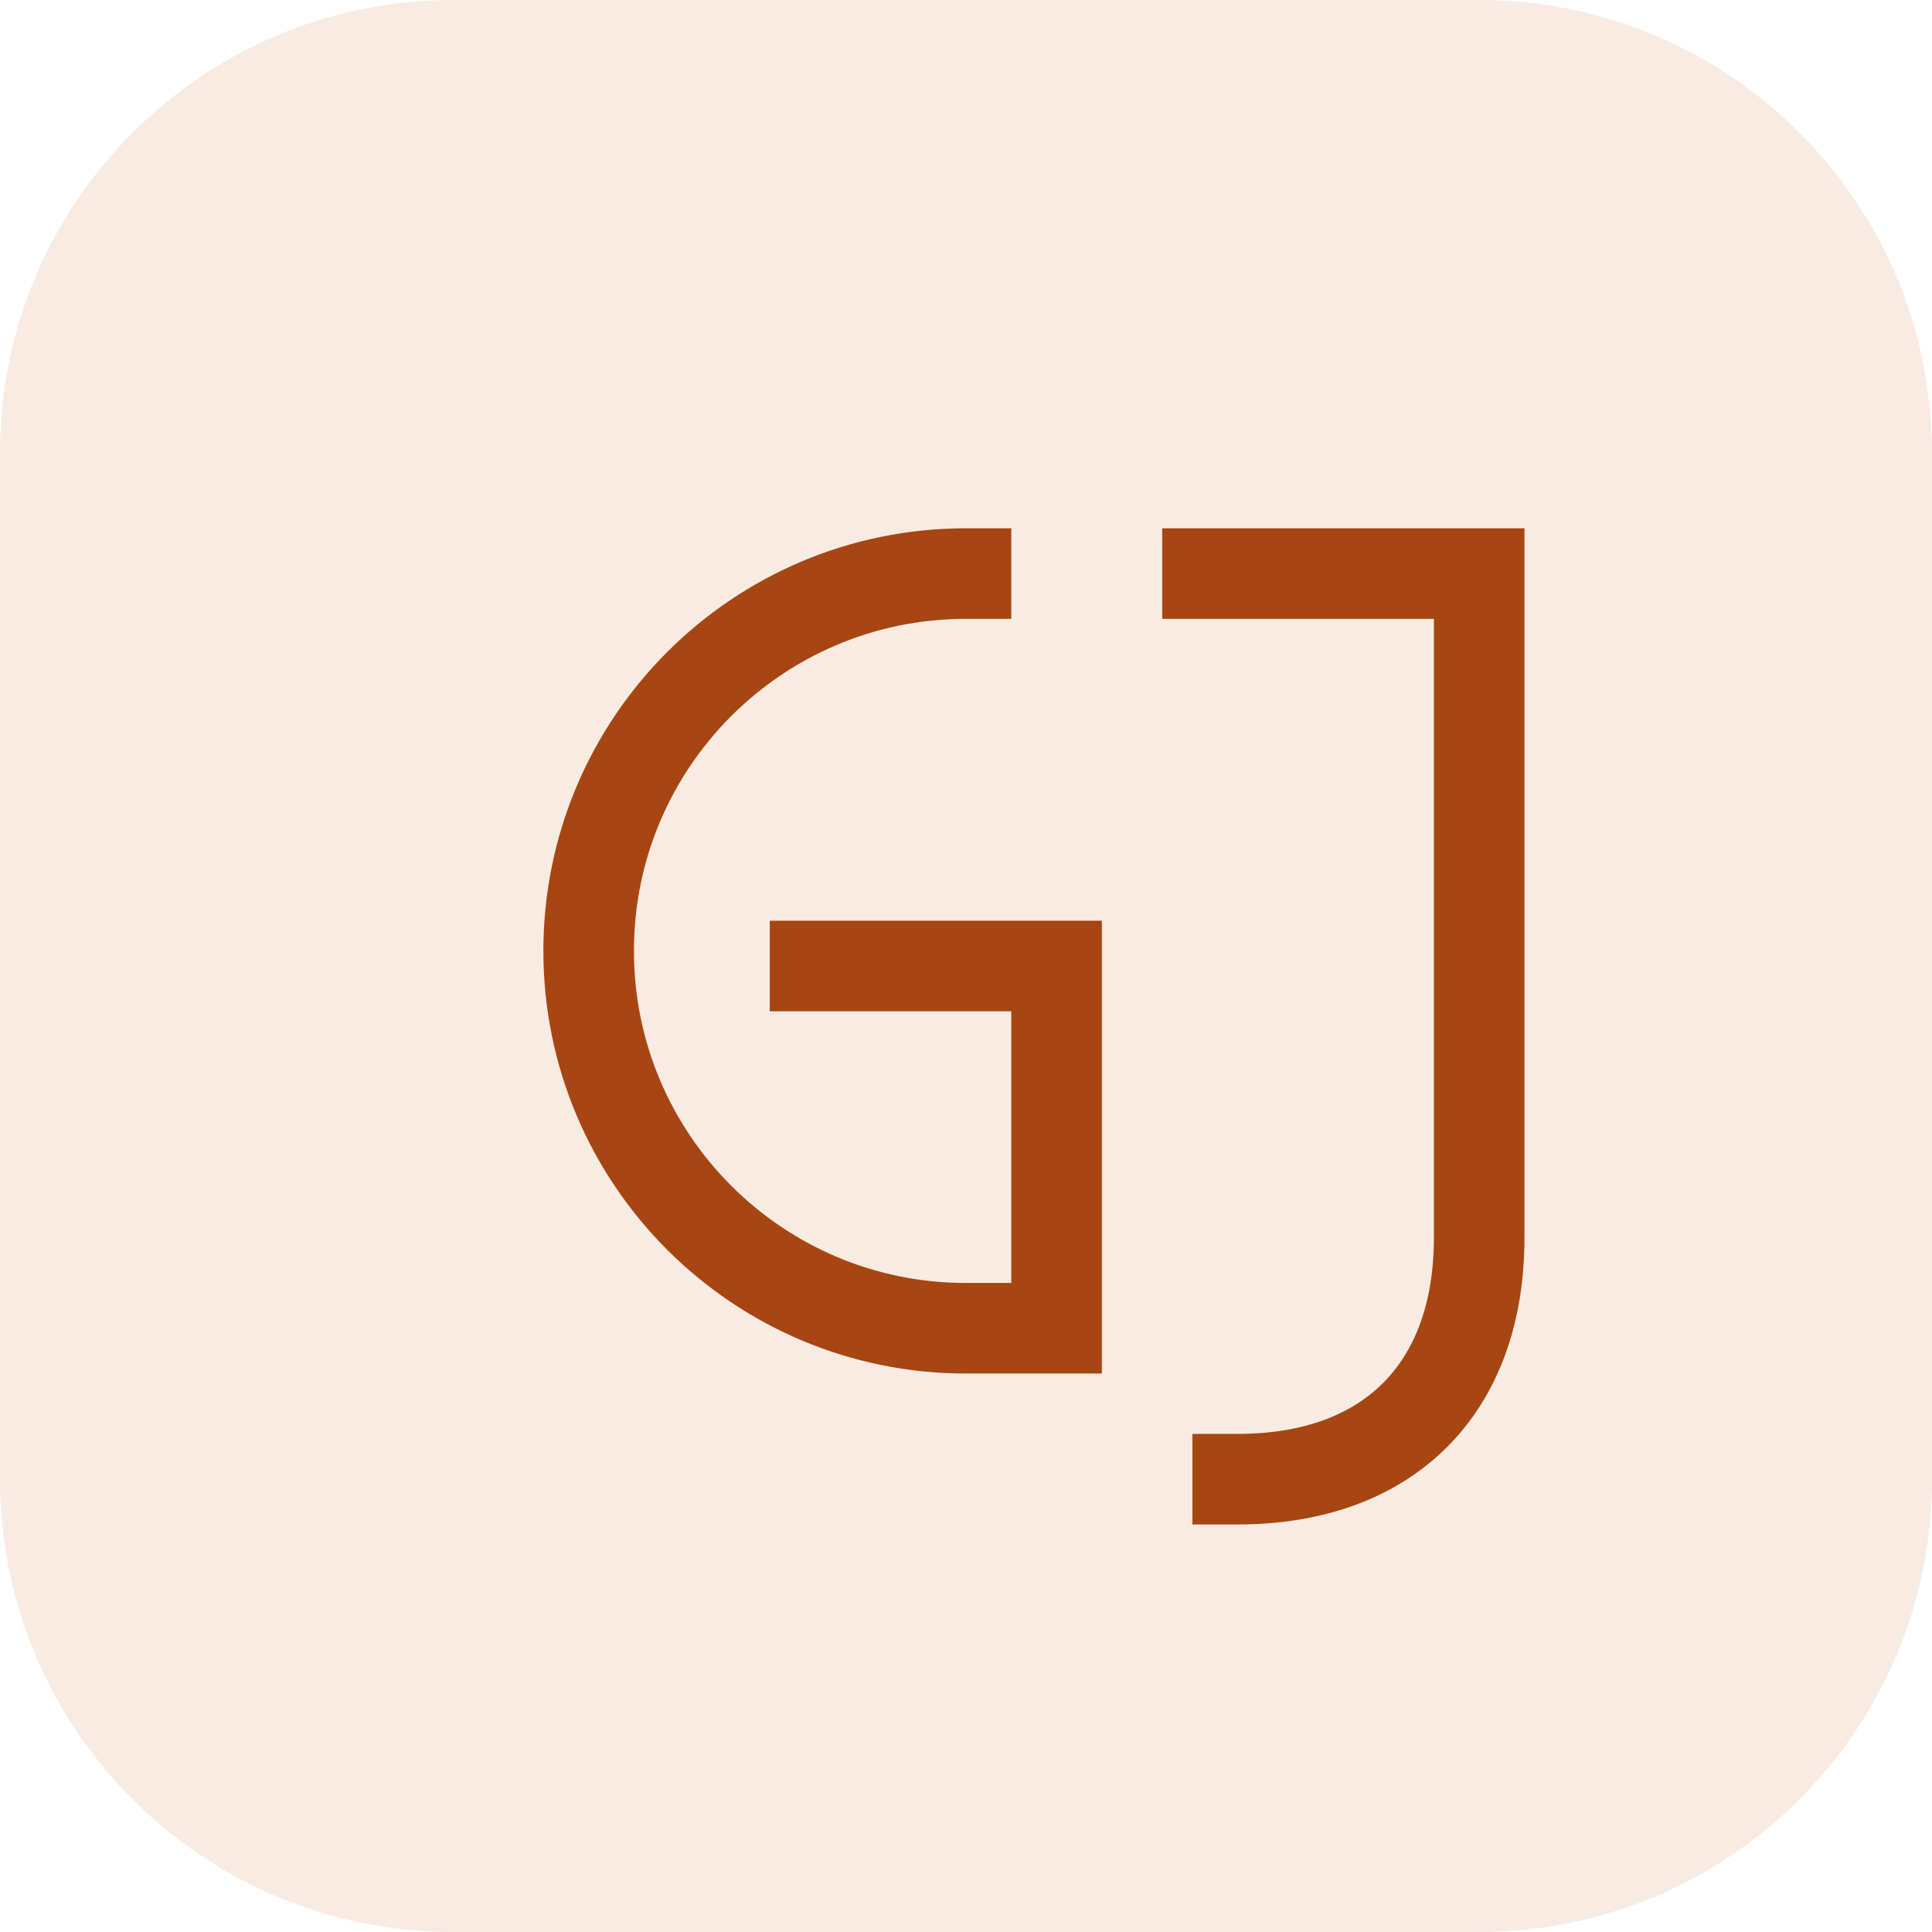
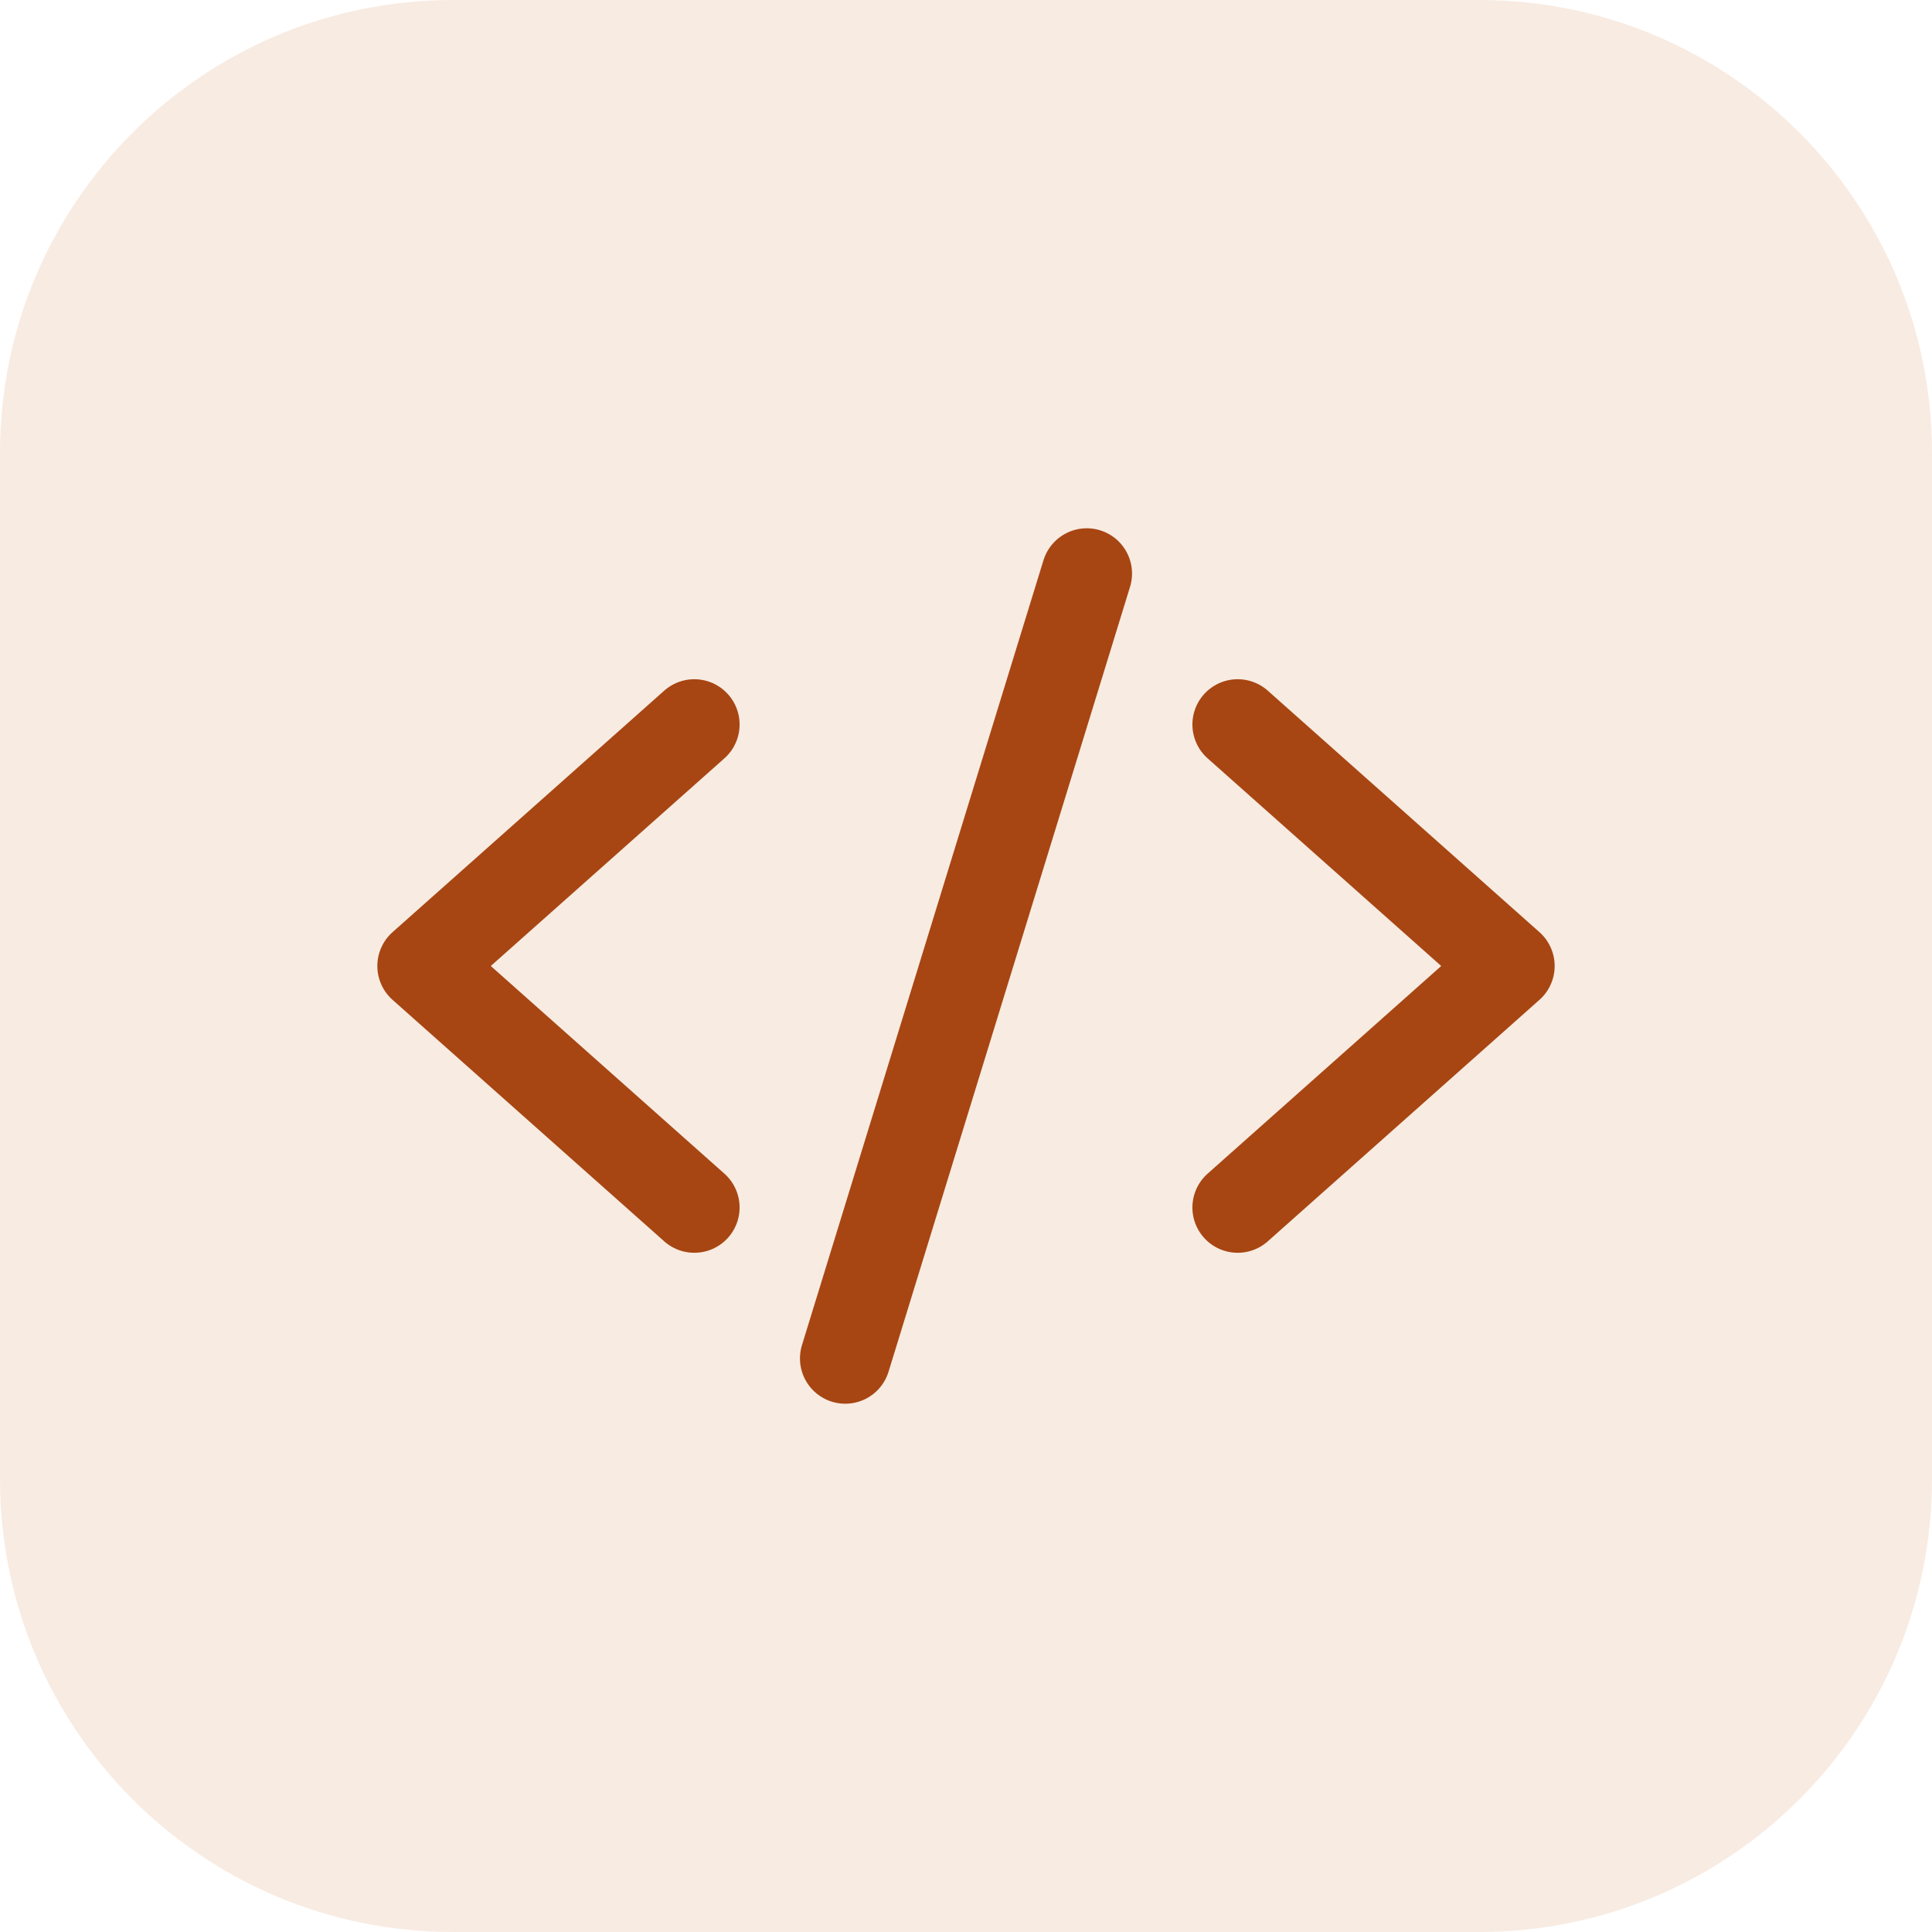
<svg xmlns="http://www.w3.org/2000/svg" viewBox="0 0 64 64">
  <rect width="64" height="64" rx="15" fill="#f8ebe2" />
-   <path d="M32 19a12 12 0 1 0 0 25h3V32h-8m13-13h9v22c0 5-3 8-8 8" fill="none" stroke="#a74612" stroke-width="3" stroke-linecap="square" />
+   <path d="m23 24-9 8 9 8m18-16 9 8-9 8m-5-21-8 26" fill="none" stroke="#a74612" stroke-width="3" stroke-linecap="round" stroke-linejoin="round" />
</svg>
